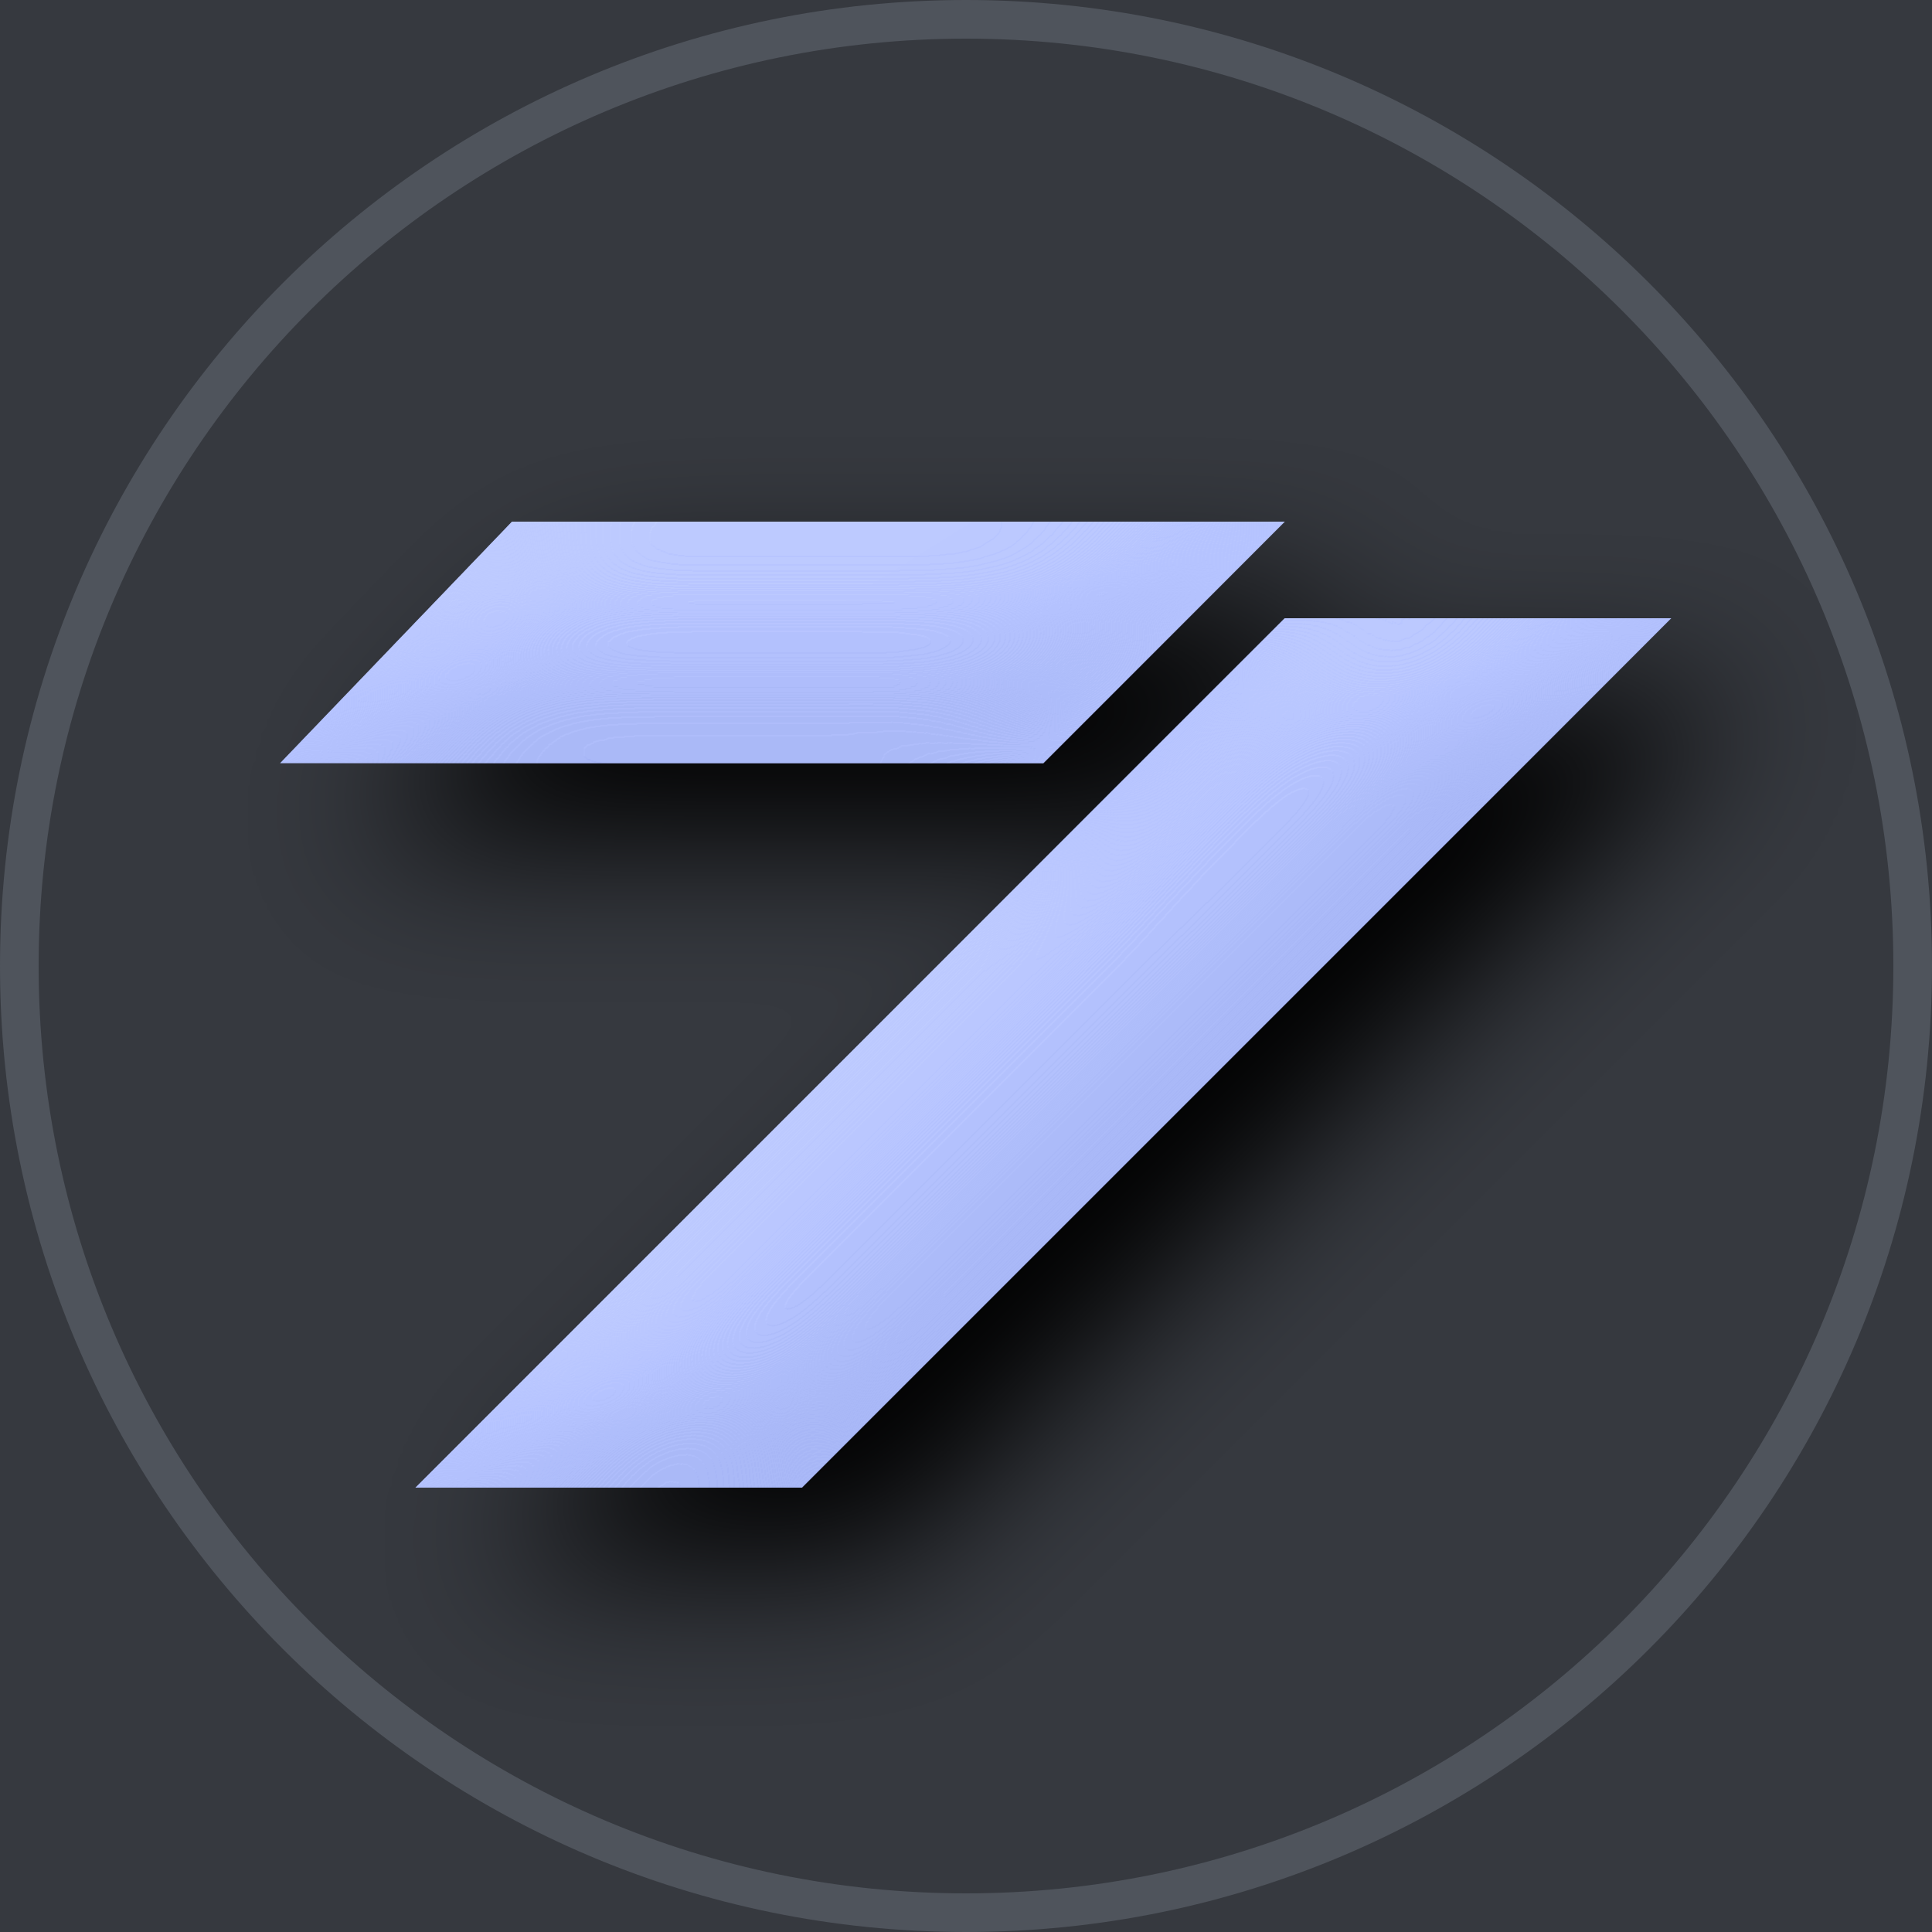
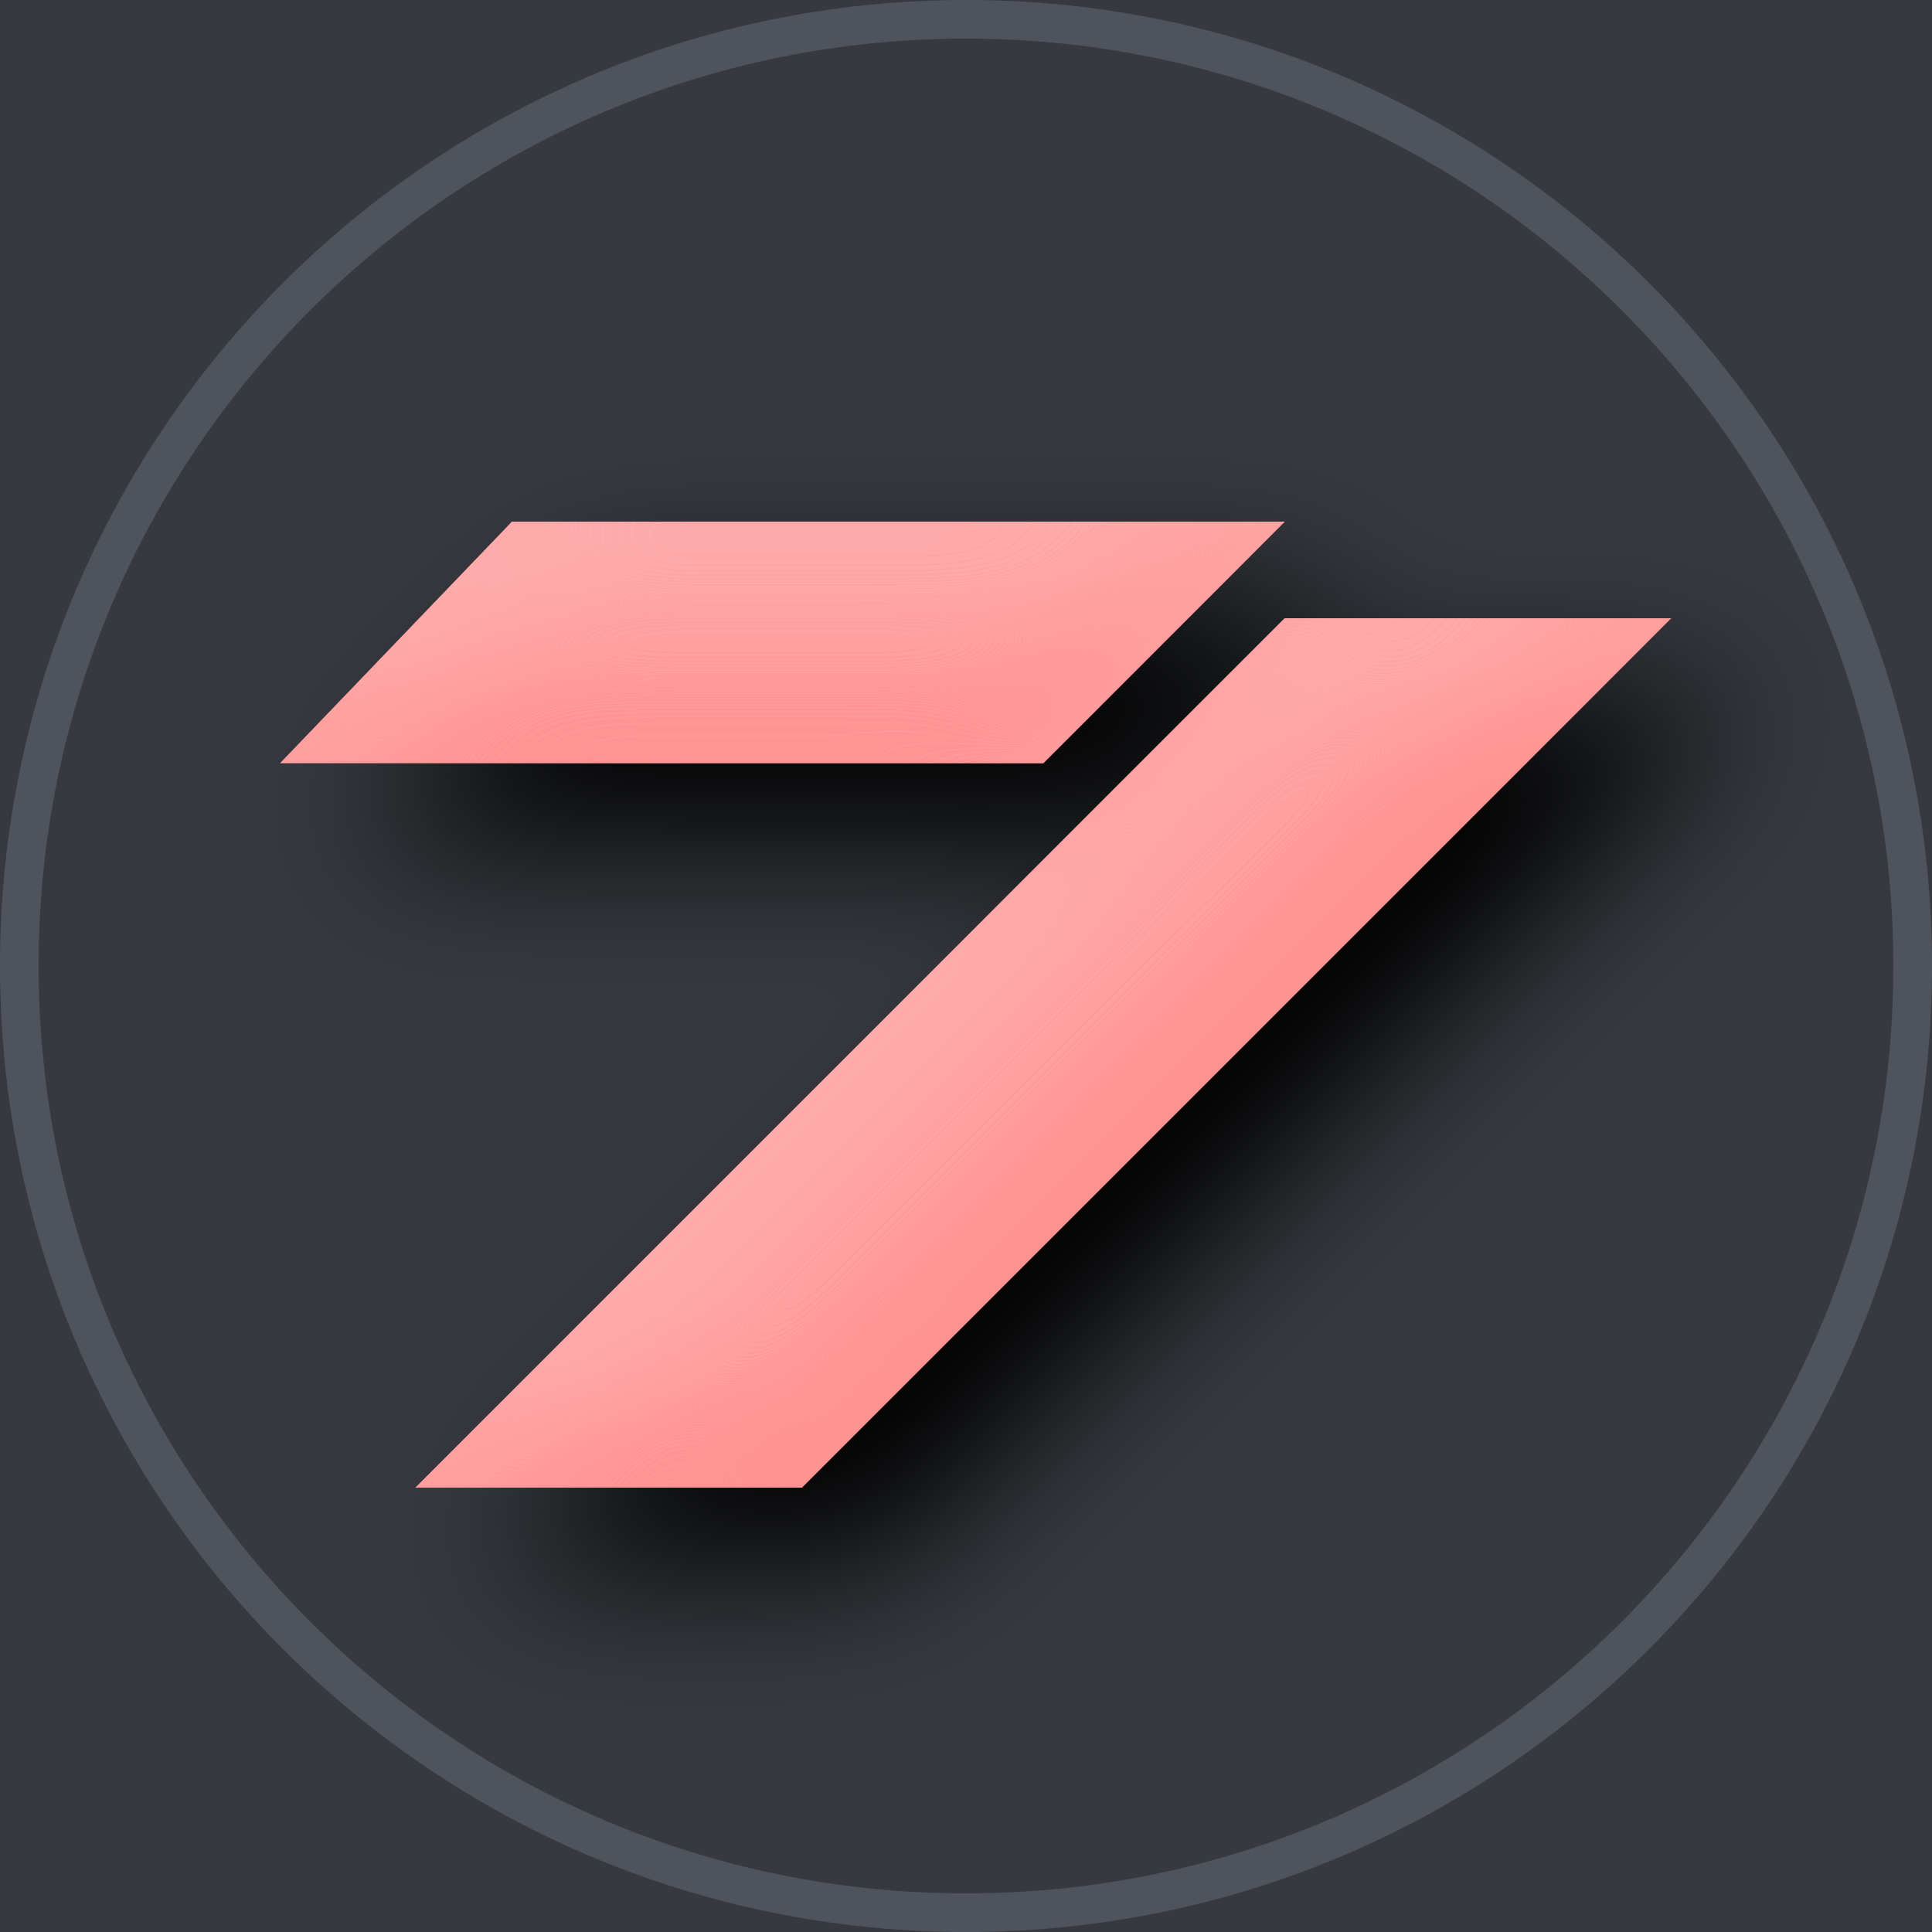
<svg xmlns="http://www.w3.org/2000/svg" width="512" height="512" viewBox="0 0 100 100">
  <defs>
    <filter id="MyFilter" filterUnits="userSpaceOnUse" x="0" y="0" width="200" height="120">
      <feGaussianBlur in="SourceAlpha" stdDeviation="4" result="blur" />
      <feOffset in="blur" dx="4" dy="4" result="offsetBlur" />
      <feSpecularLighting in="blur" surfaceScale="5" specularConstant=".75" specularExponent="20" lighting-color="#bbbbbb" result="specOut">
        <fePointLight x="-5000" y="-10000" z="20000" />
      </feSpecularLighting>
      <feComposite in="specOut" in2="SourceAlpha" operator="in" result="specOut" />
      <feComposite in="SourceGraphic" in2="specOut" operator="arithmetic" k1="0" k2="1" k3="1" k4="0" result="litPaint" />
      <feMerge>
        <feMergeNode in="offsetBlur" />
        <feMergeNode in="litPaint" />
      </feMerge>
    </filter>
  </defs>
  <rect x="0" y="0" width="100" height="100" fill="#36393f" stroke="#36393f" stroke-width="0" />
  <g transform="translate(2 -8)" filter="url(#MyFilter)">
-     <path stroke="#f04747" stroke-width="0" fill="#7289da" d="M39.5 85L84.5 40L64.5 40L19.5 85Z M24.5 35L64.5 35L52 47.5L12.5 47.5Z" />
+     <path stroke="#f04747" stroke-width="0" fill="#f04747" d="M39.5 85L84.5 40L64.5 40L19.5 85Z M24.5 35L64.5 35L52 47.5L12.5 47.5Z" />
  </g>
  <circle cx="50" cy="50" r="49" stroke="#4f545c" stroke-width="2" fill="none" />
  <path stroke="black" fill="none" stroke-width="0" d="M10 50L90 50M50 10L50 90M10 50L50 10L90 50L50 90L10 50Z" />
   Sorry, your browser does not support inline SVG.
</svg>
